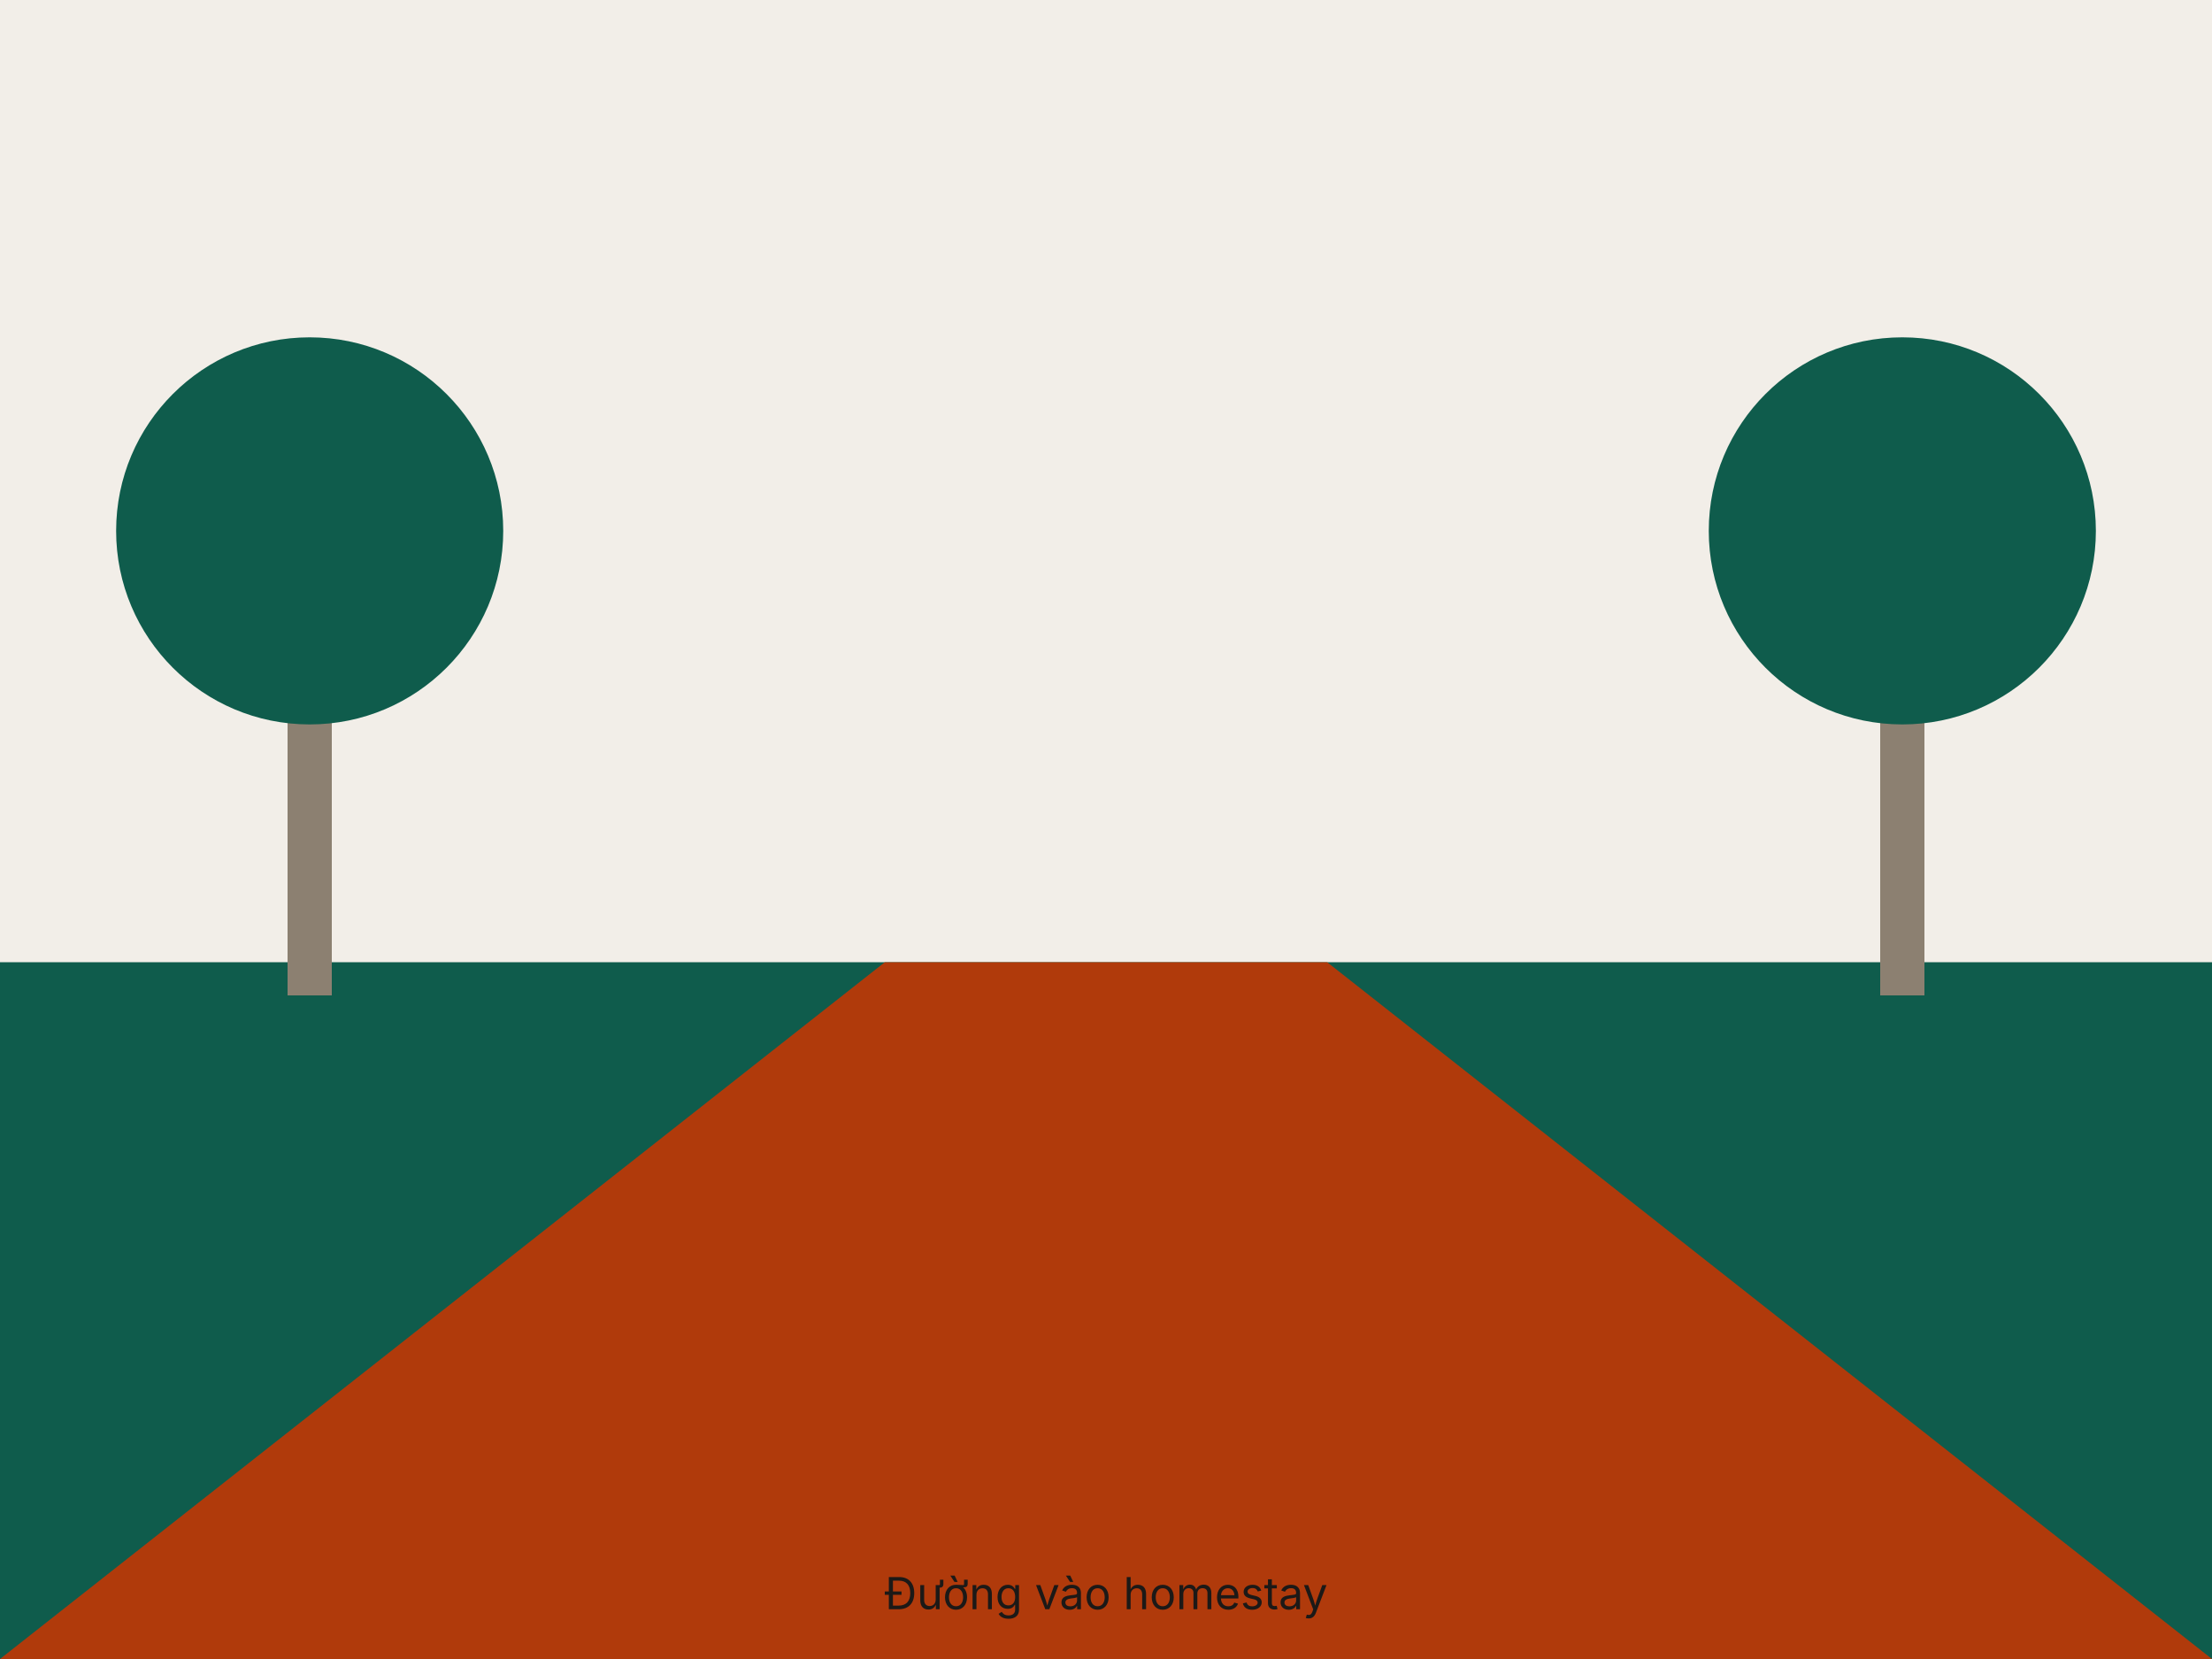
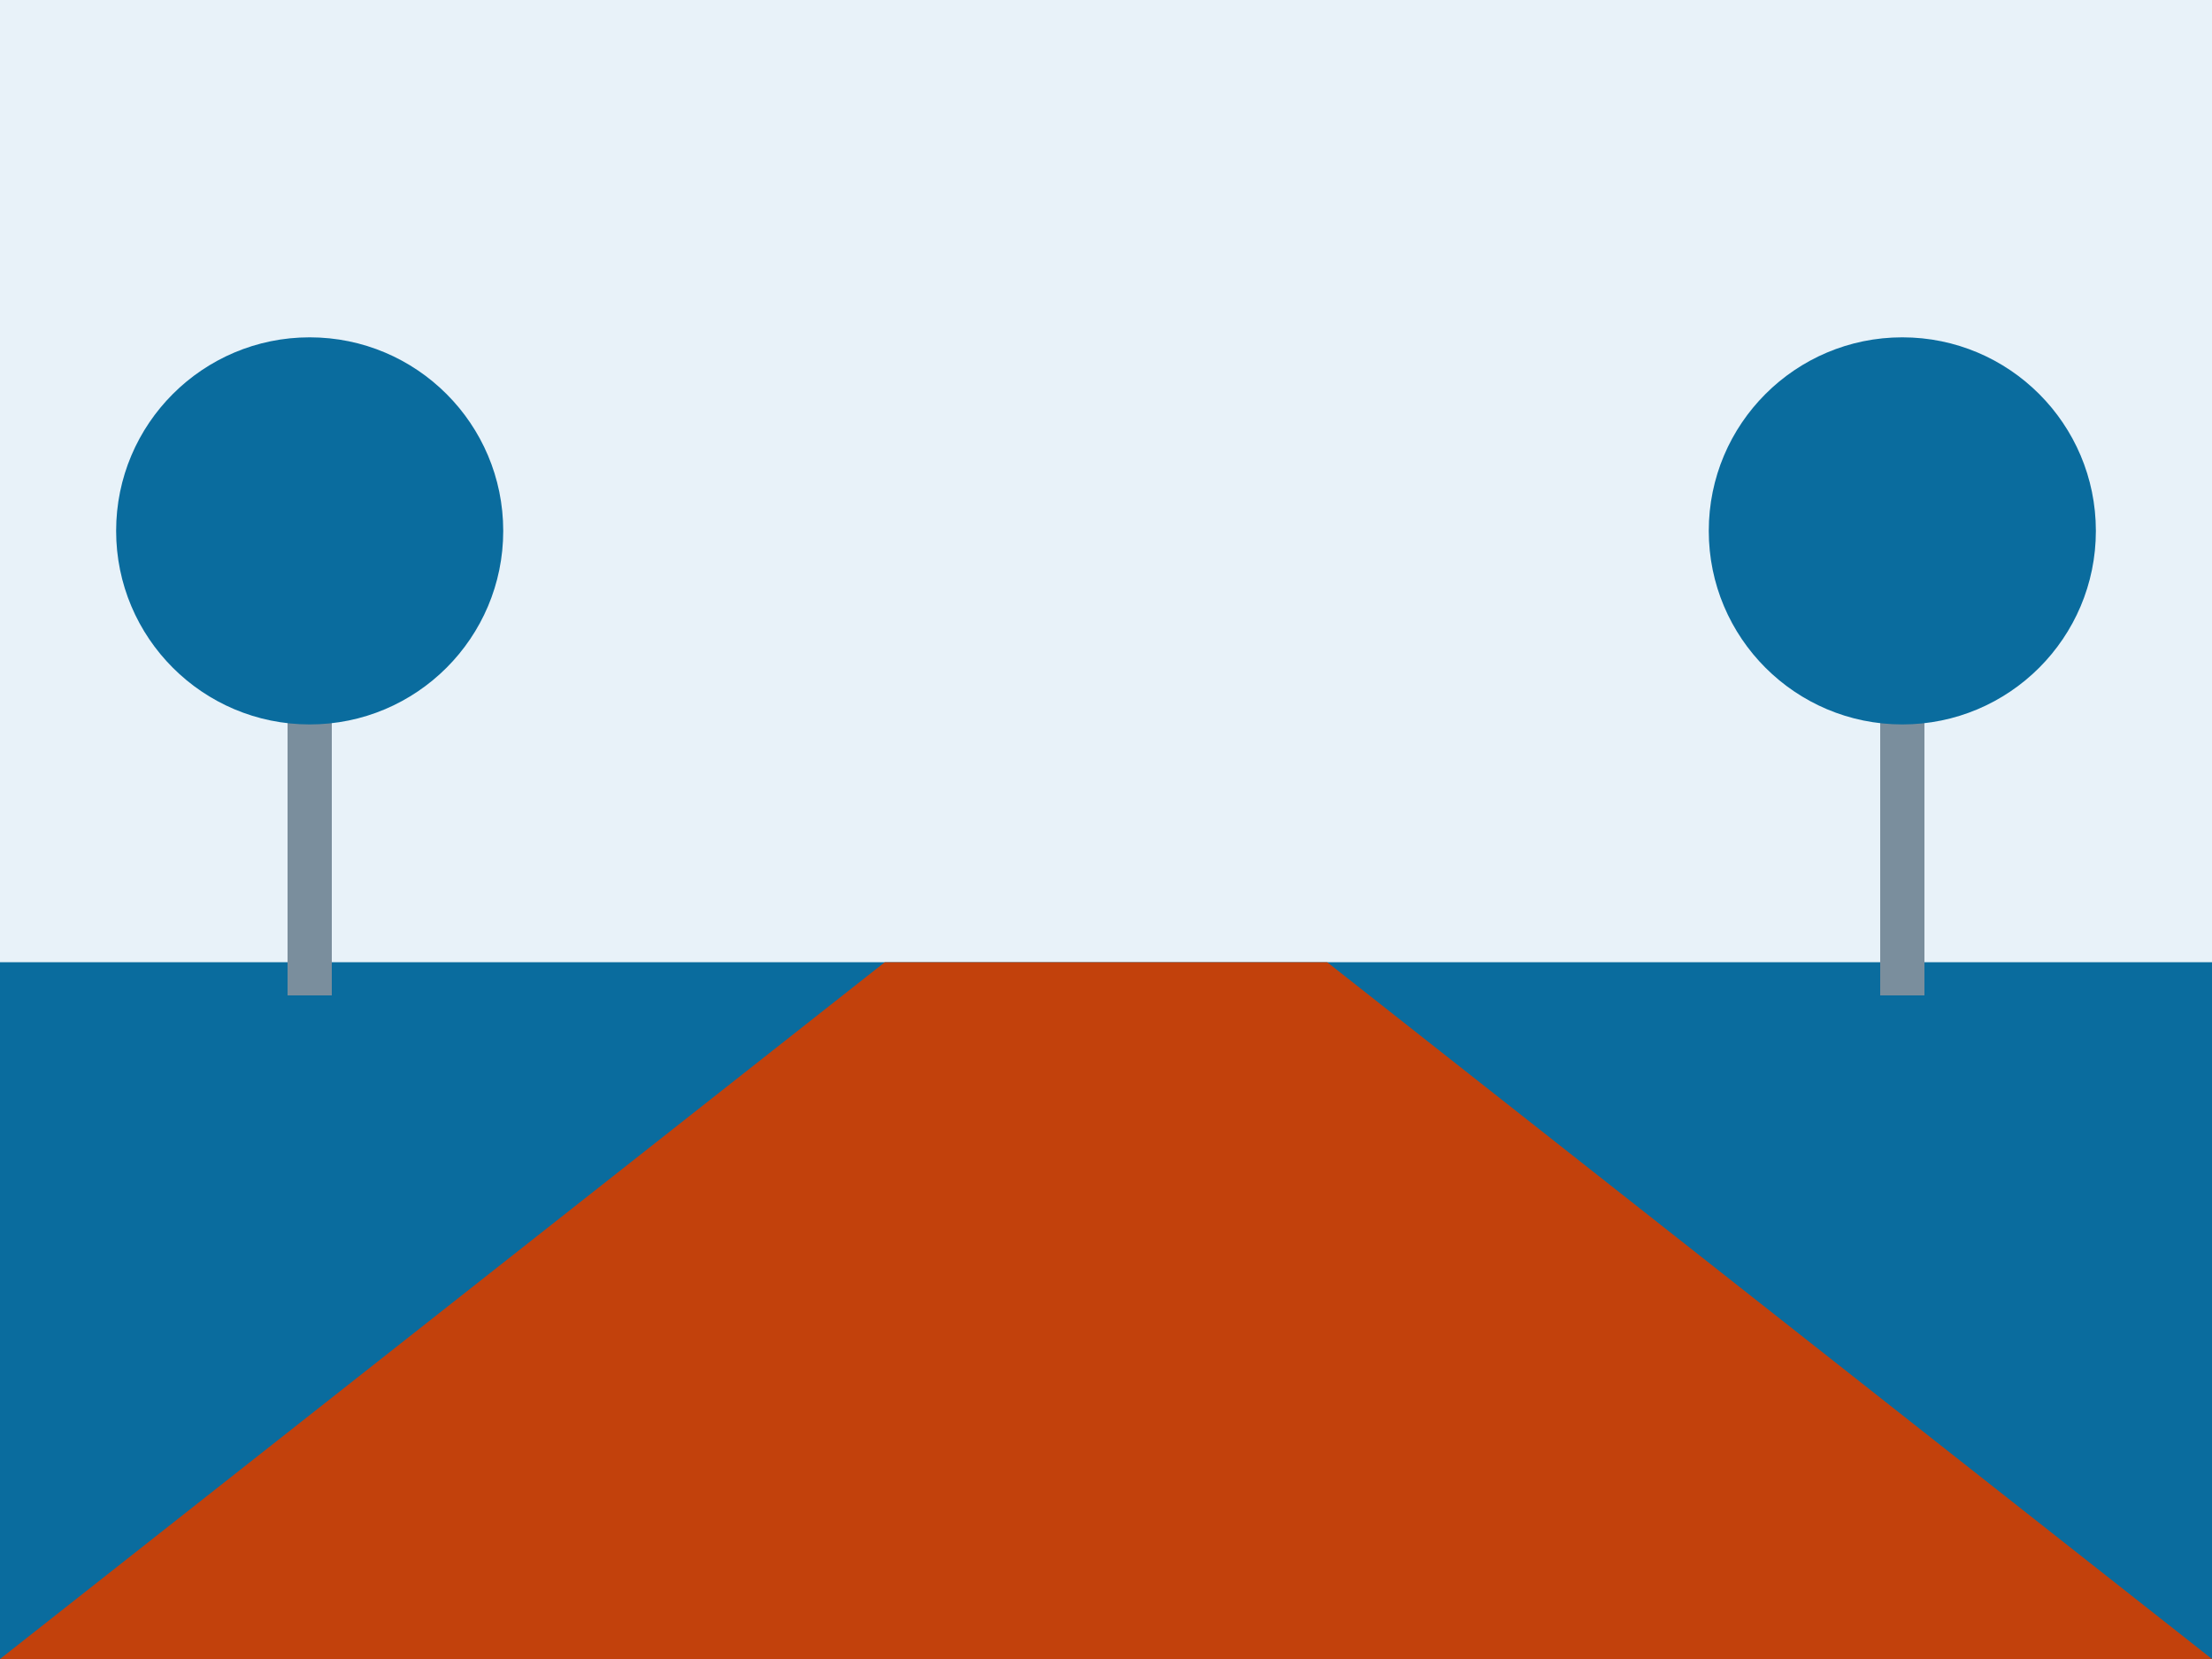
<svg xmlns="http://www.w3.org/2000/svg" viewBox="0 0 800 600" width="800" height="600" role="img" aria-label="Đường vào homestay">
-   <rect width="800" height="600" fill="#F2EEE8" />
-   <rect y="348" width="800" height="252" fill="#0F5C4C" />
-   <polygon points="320,348 480,348 800,600 0,600" fill="#B03A0B" />
-   <rect x="104" y="216" width="16" height="144" fill="#8C8071" />
-   <circle cx="112" cy="192" r="70" fill="#0F5C4C" />
-   <rect x="680" y="216" width="16" height="144" fill="#8C8071" />
-   <circle cx="688" cy="192" r="70" fill="#0F5C4C" />
-   <text x="400" y="582" text-anchor="middle" font-family="system-ui,-apple-system,sans-serif" font-size="16" fill="#1C1917">Đường vào homestay</text>
+   <rect width="800" height="600" fill="#E8F2F9" />
+   <rect y="348" width="800" height="252" fill="#0A6C9E" />
+   <polygon points="320,348 480,348 800,600 0,600" fill="#C2410C" />
+   <rect x="104" y="216" width="16" height="144" fill="#7A8E9D" />
+   <circle cx="112" cy="192" r="70" fill="#0A6C9E" />
+   <rect x="680" y="216" width="16" height="144" fill="#7A8E9D" />
+   <circle cx="688" cy="192" r="70" fill="#0A6C9E" />
</svg>
